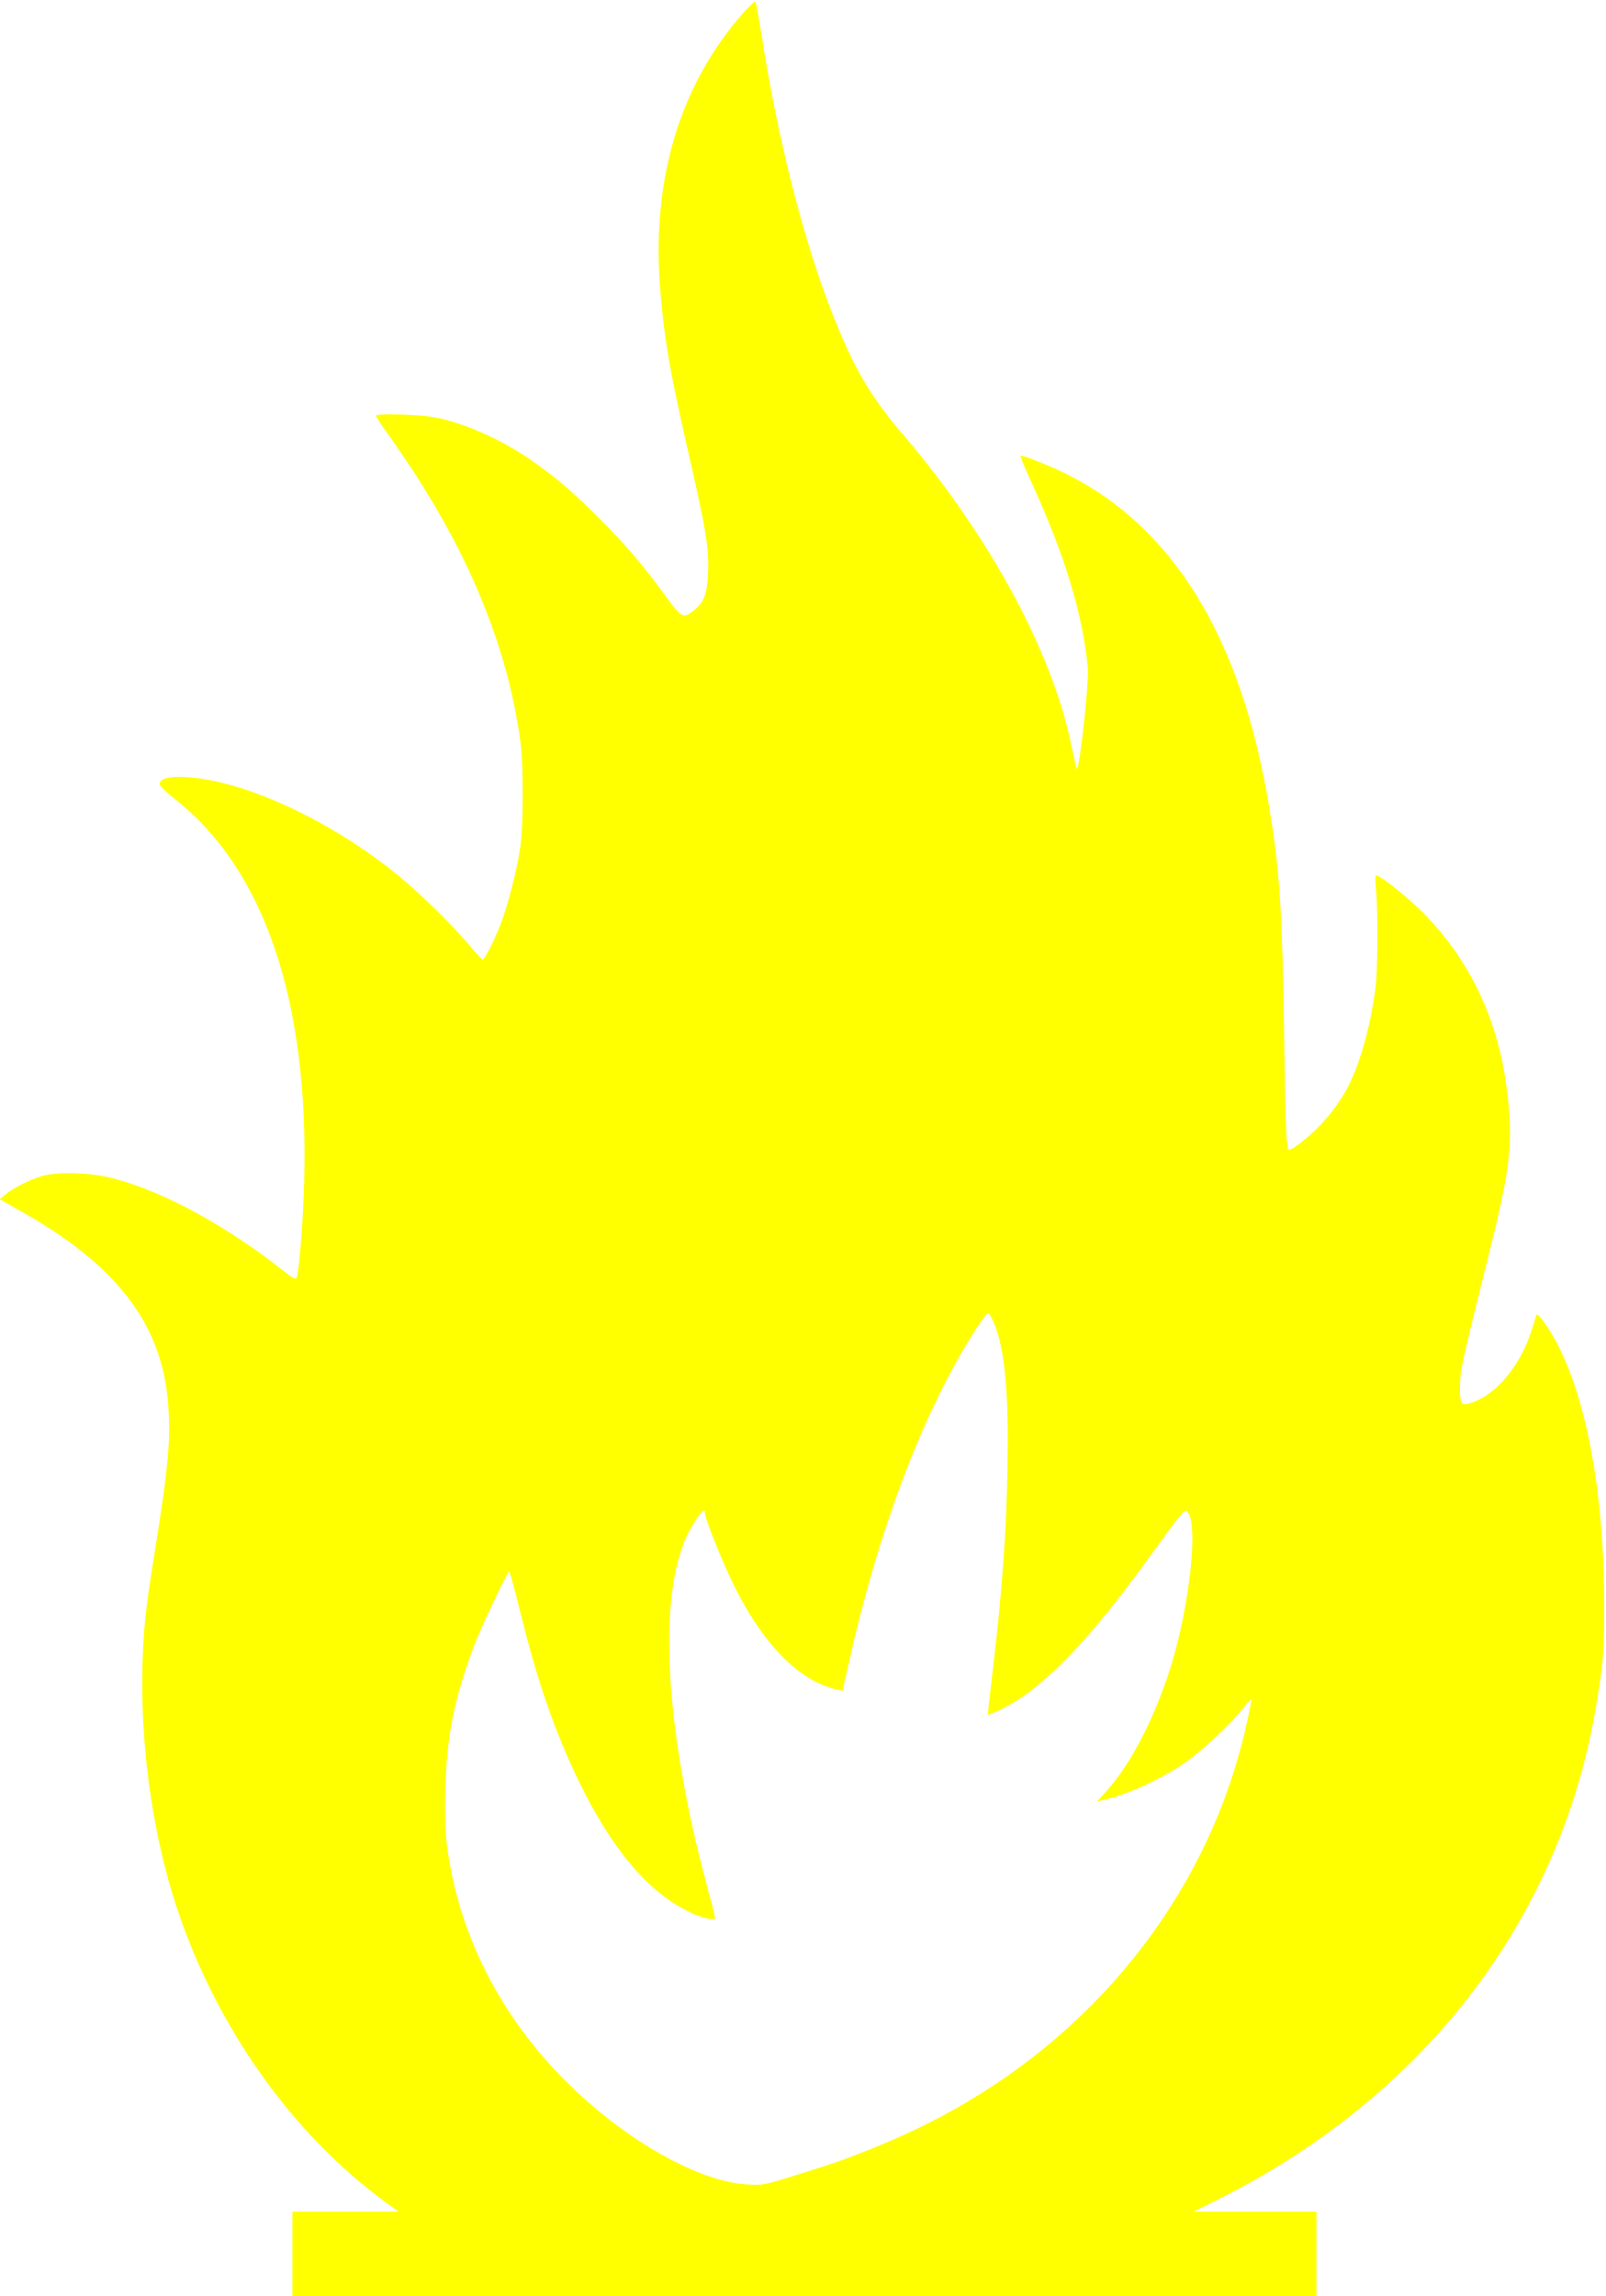
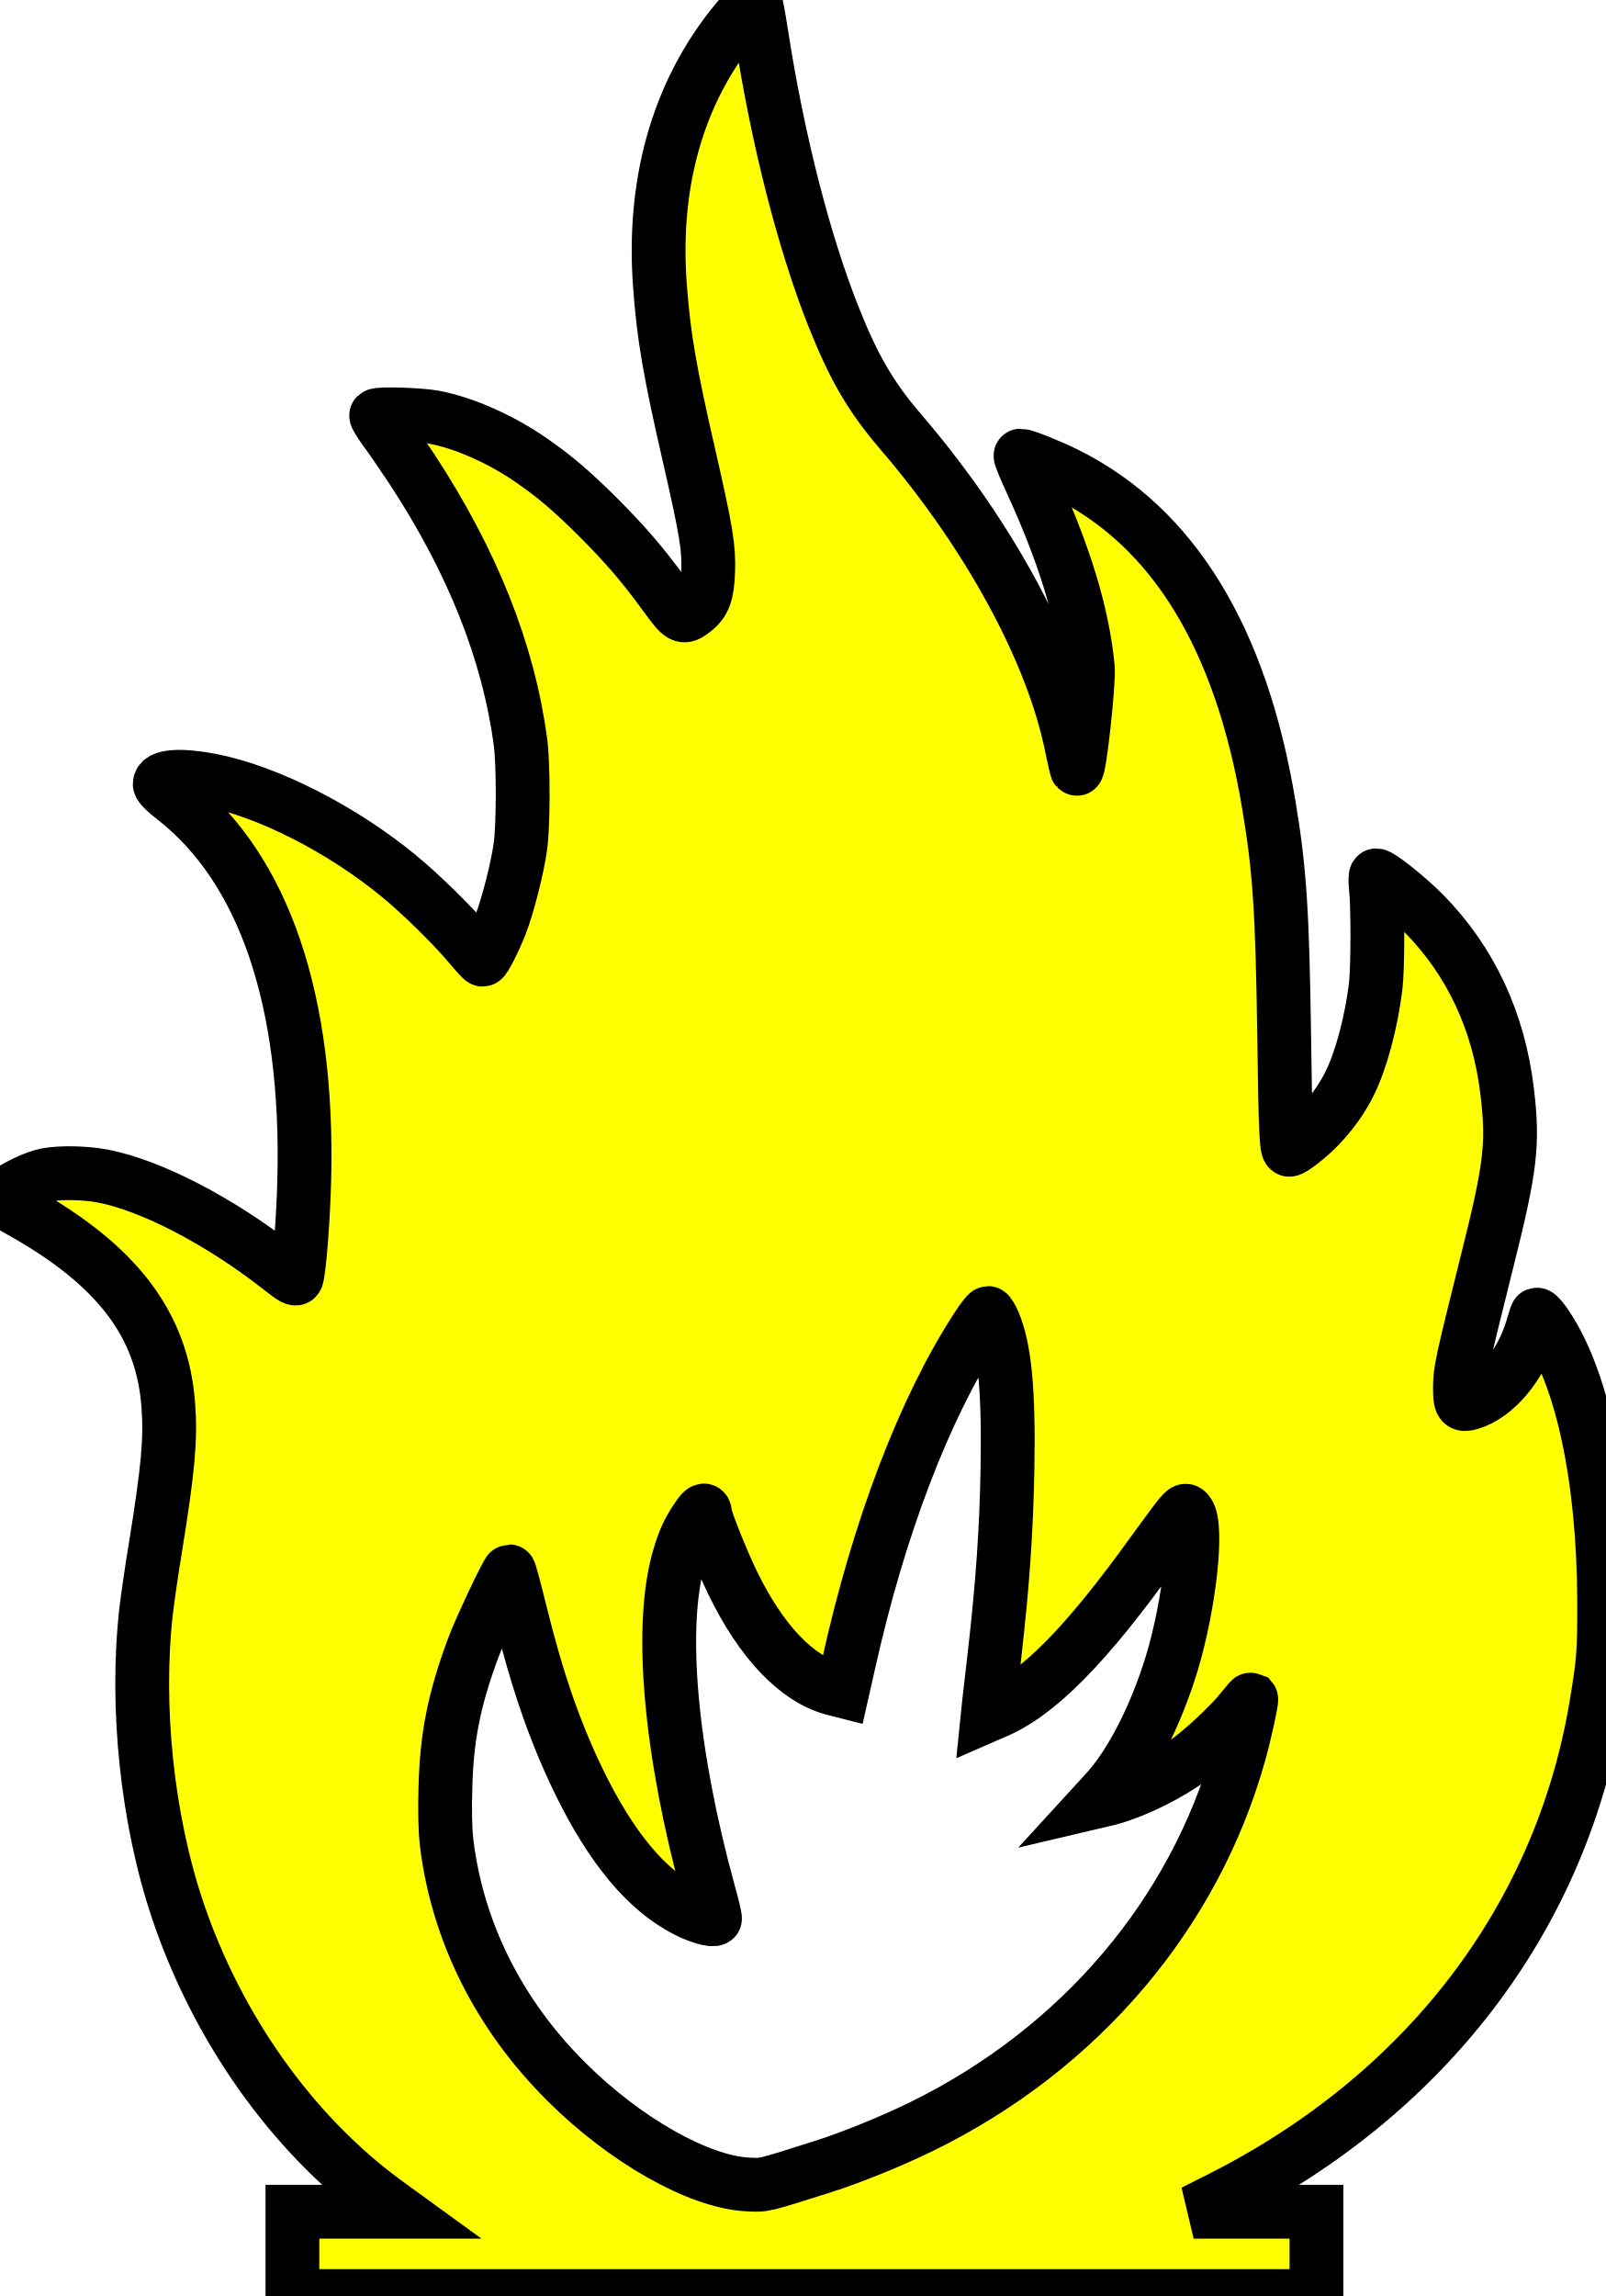
<svg xmlns="http://www.w3.org/2000/svg" width="200" height="286" viewBox="0 0 895 1280">
  <g transform="translate(0,1280) scale(0.1,-0.1)" fill="#FFFF00" stroke="none">
-     <path d="M4142 12726 c-348 -395 -507 -917 -463 -1516 21 -285 54 -478 166     -965 92 -404 108 -498 103 -630 -4 -125 -23 -175 -81 -219 -60 -46 -66 -43     -162 89 -125 171 -220 281 -374 435 -144 143 -235 221 -366 312 -169 118 -378     211 -545 242 -79 15 -310 22 -323 10 -3 -3 18 -38 47 -78 29 -39 96 -136 149     -216 341 -519 542 -1025 609 -1530 16 -125 16 -460 -1 -580 -17 -123 -71 -333     -111 -435 -35 -89 -89 -195 -99 -195 -4 0 -36 35 -71 77 -95 113 -274 289     -396 389 -318 262 -733 473 -1050 534 -169 32 -284 24 -284 -21 0 -11 34 -45     83 -82 498 -391 748 -1123 723 -2122 -5 -212 -27 -499 -42 -547 -4 -14 -21 -5     -92 51 -335 263 -721 464 -992 515 -94 18 -232 21 -311 6 -62 -11 -178 -67     -228 -108 l-33 -28 113 -64 c542 -302 795 -635 827 -1086 14 -187 -1 -355 -73     -798 -20 -120 -42 -274 -50 -341 -62 -534 5 -1173 177 -1680 222 -655 635     -1236 1146 -1614 l84 -61 -296 0 -296 0 0 -235 0 -235 2855 0 2855 0 0 235 0     235 -342 0 -343 0 155 78 c1134 574 1881 1547 2085 2717 45 265 50 320 49 605     -2 692 -125 1265 -335 1559 -24 33 -40 48 -43 40 -2 -8 -14 -45 -26 -84 -63     -200 -201 -365 -342 -407 -51 -15 -58 -5 -58 82 0 98 7 129 153 715 129 514     145 647 111 934 -46 395 -204 734 -467 1000 -87 88 -241 211 -264 211 -5 0 -6     -27 -2 -67 12 -101 11 -456 -1 -553 -25 -201 -82 -416 -147 -544 -42 -85 -102     -167 -172 -239 -56 -58 -145 -127 -163 -127 -16 0 -21 96 -28 625 -10 707 -25     935 -86 1300 -155 929 -532 1546 -1129 1843 -90 45 -233 102 -255 102 -4 0 22     -66 60 -147 186 -406 286 -734 315 -1034 8 -80 -47 -580 -62 -565 -2 2 -15 59     -29 127 -107 528 -464 1184 -954 1754 -166 194 -261 357 -375 645 -163 411     -310 986 -400 1570 -15 96 -30 178 -34 181 -3 4 -34 -26 -69 -65z m1398 -7298     c62 -145 85 -383 77 -817 -6 -338 -27 -644 -72 -1036 -14 -121 -28 -246 -32     -278 l-6 -59 39 17 c240 100 508 371 882 892 67 92 135 184 151 203 29 33 32     34 45 17 56 -72 9 -508 -90 -837 -89 -294 -227 -563 -364 -714 l-54 -59 34 8     c124 26 307 108 447 201 94 63 266 223 333 310 24 30 44 53 46 52 5 -6 -35     -191 -66 -301 -250 -896 -888 -1647 -1765 -2079 -169 -83 -397 -176 -555 -226     -344 -109 -326 -105 -424 -100 -272 15 -682 247 -1007 571 -379 376 -611 842     -670 1341 -7 62 -10 175 -6 300 7 281 48 490 154 776 35 98 192 430 202 430 3     0 29 -96 58 -214 97 -395 195 -678 332 -961 179 -366 374 -601 596 -715 65     -34 149 -59 161 -47 3 2 -13 69 -35 148 -215 783 -277 1481 -166 1864 28 95     51 146 98 217 33 50 47 59 47 33 0 -29 92 -260 155 -390 159 -327 357 -535     561 -589 l51 -13 33 146 c169 762 422 1426 716 1879 29 45 58 82 63 82 4 0 19     -24 31 -52z" />
+     <path d="M4142 12726 c-348 -395 -507 -917 -463 -1516 21 -285 54 -478 166     -965 92 -404 108 -498 103 -630 -4 -125 -23 -175 -81 -219 -60 -46 -66 -43     -162 89 -125 171 -220 281 -374 435 -144 143 -235 221 -366 312 -169 118 -378     211 -545 242 -79 15 -310 22 -323 10 -3 -3 18 -38 47 -78 29 -39 96 -136 149     -216 341 -519 542 -1025 609 -1530 16 -125 16 -460 -1 -580 -17 -123 -71 -333     -111 -435 -35 -89 -89 -195 -99 -195 -4 0 -36 35 -71 77 -95 113 -274 289     -396 389 -318 262 -733 473 -1050 534 -169 32 -284 24 -284 -21 0 -11 34 -45     83 -82 498 -391 748 -1123 723 -2122 -5 -212 -27 -499 -42 -547 -4 -14 -21 -5     -92 51 -335 263 -721 464 -992 515 -94 18 -232 21 -311 6 -62 -11 -178 -67     -228 -108 l-33 -28 113 -64 c542 -302 795 -635 827 -1086 14 -187 -1 -355 -73     -798 -20 -120 -42 -274 -50 -341 -62 -534 5 -1173 177 -1680 222 -655 635     -1236 1146 -1614 l84 -61 -296 0 -296 0 0 -235 0 -235 2855 0 2855 0 0 235 0     235 -342 0 -343 0 155 78 c1134 574 1881 1547 2085 2717 45 265 50 320 49 605     -2 692 -125 1265 -335 1559 -24 33 -40 48 -43 40 -2 -8 -14 -45 -26 -84 -63     -200 -201 -365 -342 -407 -51 -15 -58 -5 -58 82 0 98 7 129 153 715 129 514     145 647 111 934 -46 395 -204 734 -467 1000 -87 88 -241 211 -264 211 -5 0 -6     -27 -2 -67 12 -101 11 -456 -1 -553 -25 -201 -82 -416 -147 -544 -42 -85 -102     -167 -172 -239 -56 -58 -145 -127 -163 -127 -16 0 -21 96 -28 625 -10 707 -25     935 -86 1300 -155 929 -532 1546 -1129 1843 -90 45 -233 102 -255 102 -4 0 22     -66 60 -147 186 -406 286 -734 315 -1034 8 -80 -47 -580 -62 -565 -2 2 -15 59     -29 127 -107 528 -464 1184 -954 1754 -166 194 -261 357 -375 645 -163 411     -310 986 -400 1570 -15 96 -30 178 -34 181 -3 4 -34 -26 -69 -65z m1398 -7298     c62 -145 85 -383 77 -817 -6 -338 -27 -644 -72 -1036 -14 -121 -28 -246 -32     -278 l-6 -59 39 17 c240 100 508 371 882 892 67 92 135 184 151 203 29 33 32     34 45 17 56 -72 9 -508 -90 -837 -89 -294 -227 -563 -364 -714 l-54 -59 34 8     c124 26 307 108 447 201 94 63 266 223 333 310 24 30 44 53 46 52 5 -6 -35     -191 -66 -301 -250 -896 -888 -1647 -1765 -2079 -169 -83 -397 -176 -555 -226     -344 -109 -326 -105 -424 -100 -272 15 -682 247 -1007 571 -379 376 -611 842     -670 1341 -7 62 -10 175 -6 300 7 281 48 490 154 776 35 98 192 430 202 430 3     0 29 -96 58 -214 97 -395 195 -678 332 -961 179 -366 374 -601 596 -715 65     -34 149 -59 161 -47 3 2 -13 69 -35 148 -215 783 -277 1481 -166 1864 28 95     51 146 98 217 33 50 47 59 47 33 0 -29 92 -260 155 -390 159 -327 357 -535     561 -589 l51 -13 33 146 c169 762 422 1426 716 1879 29 45 58 82 63 82 4 0 19     -24 31 -52z" stroke="#000000" stroke-width="300" />
  </g>
</svg>
